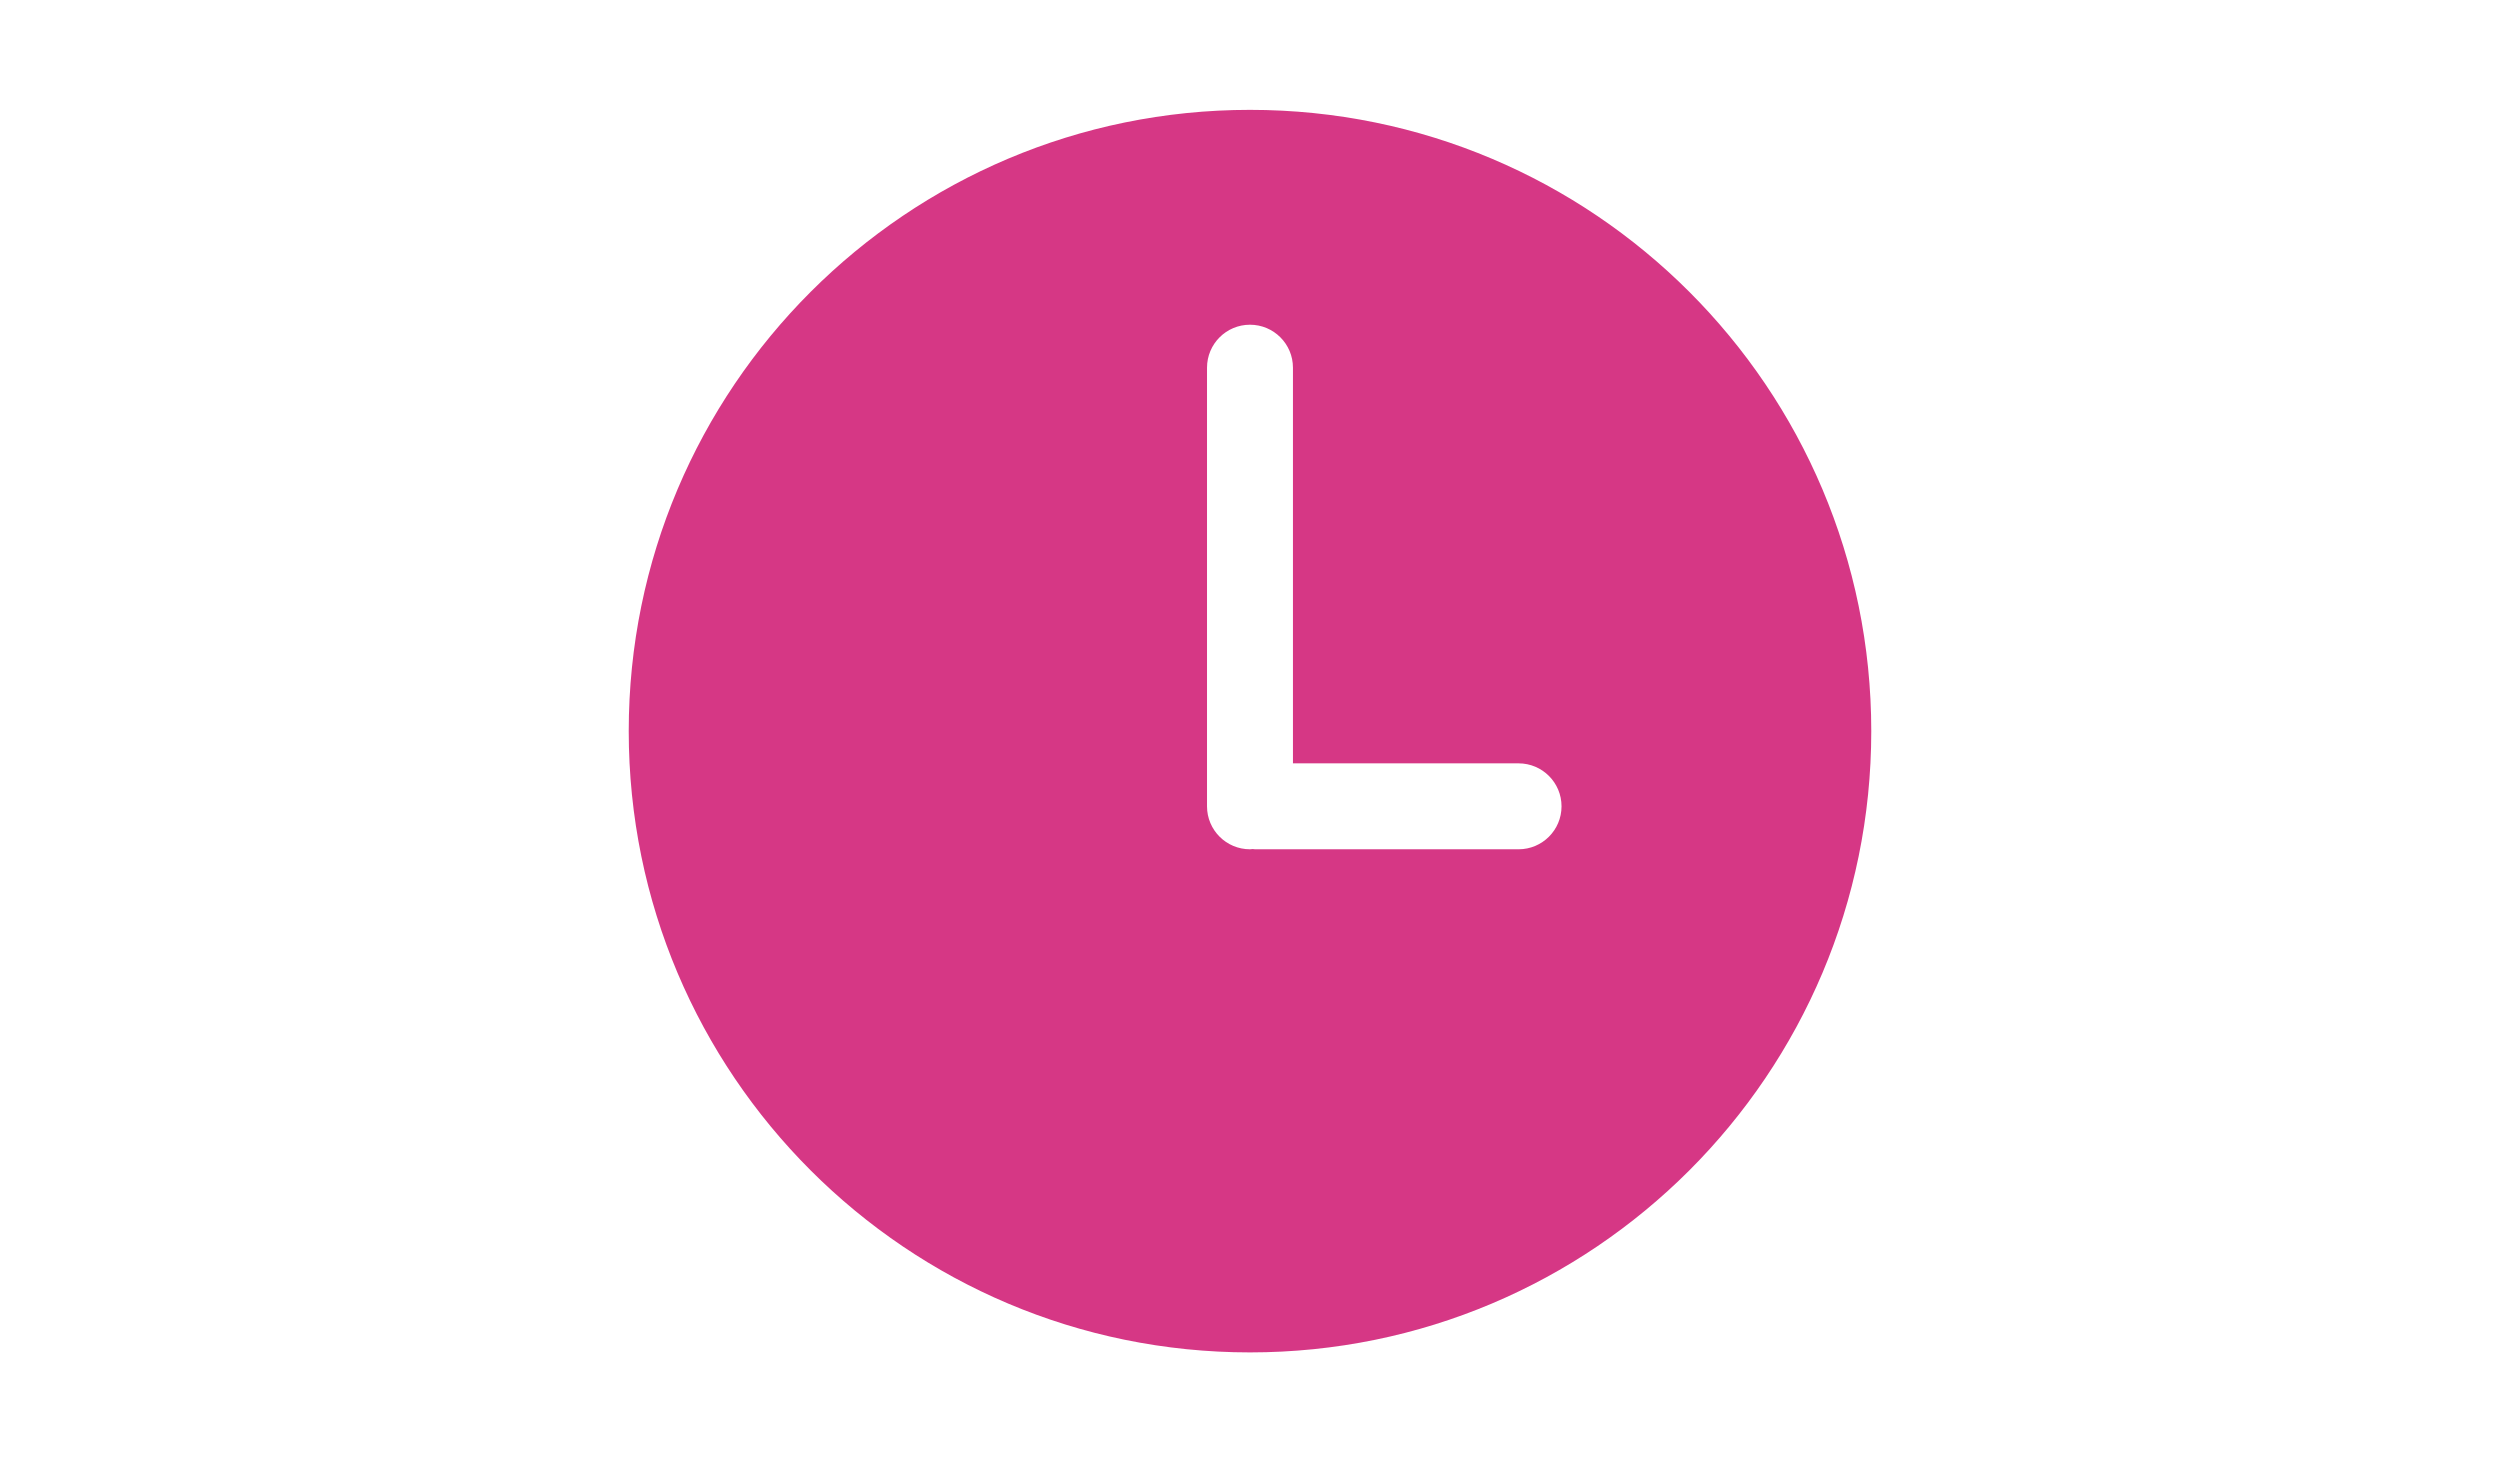
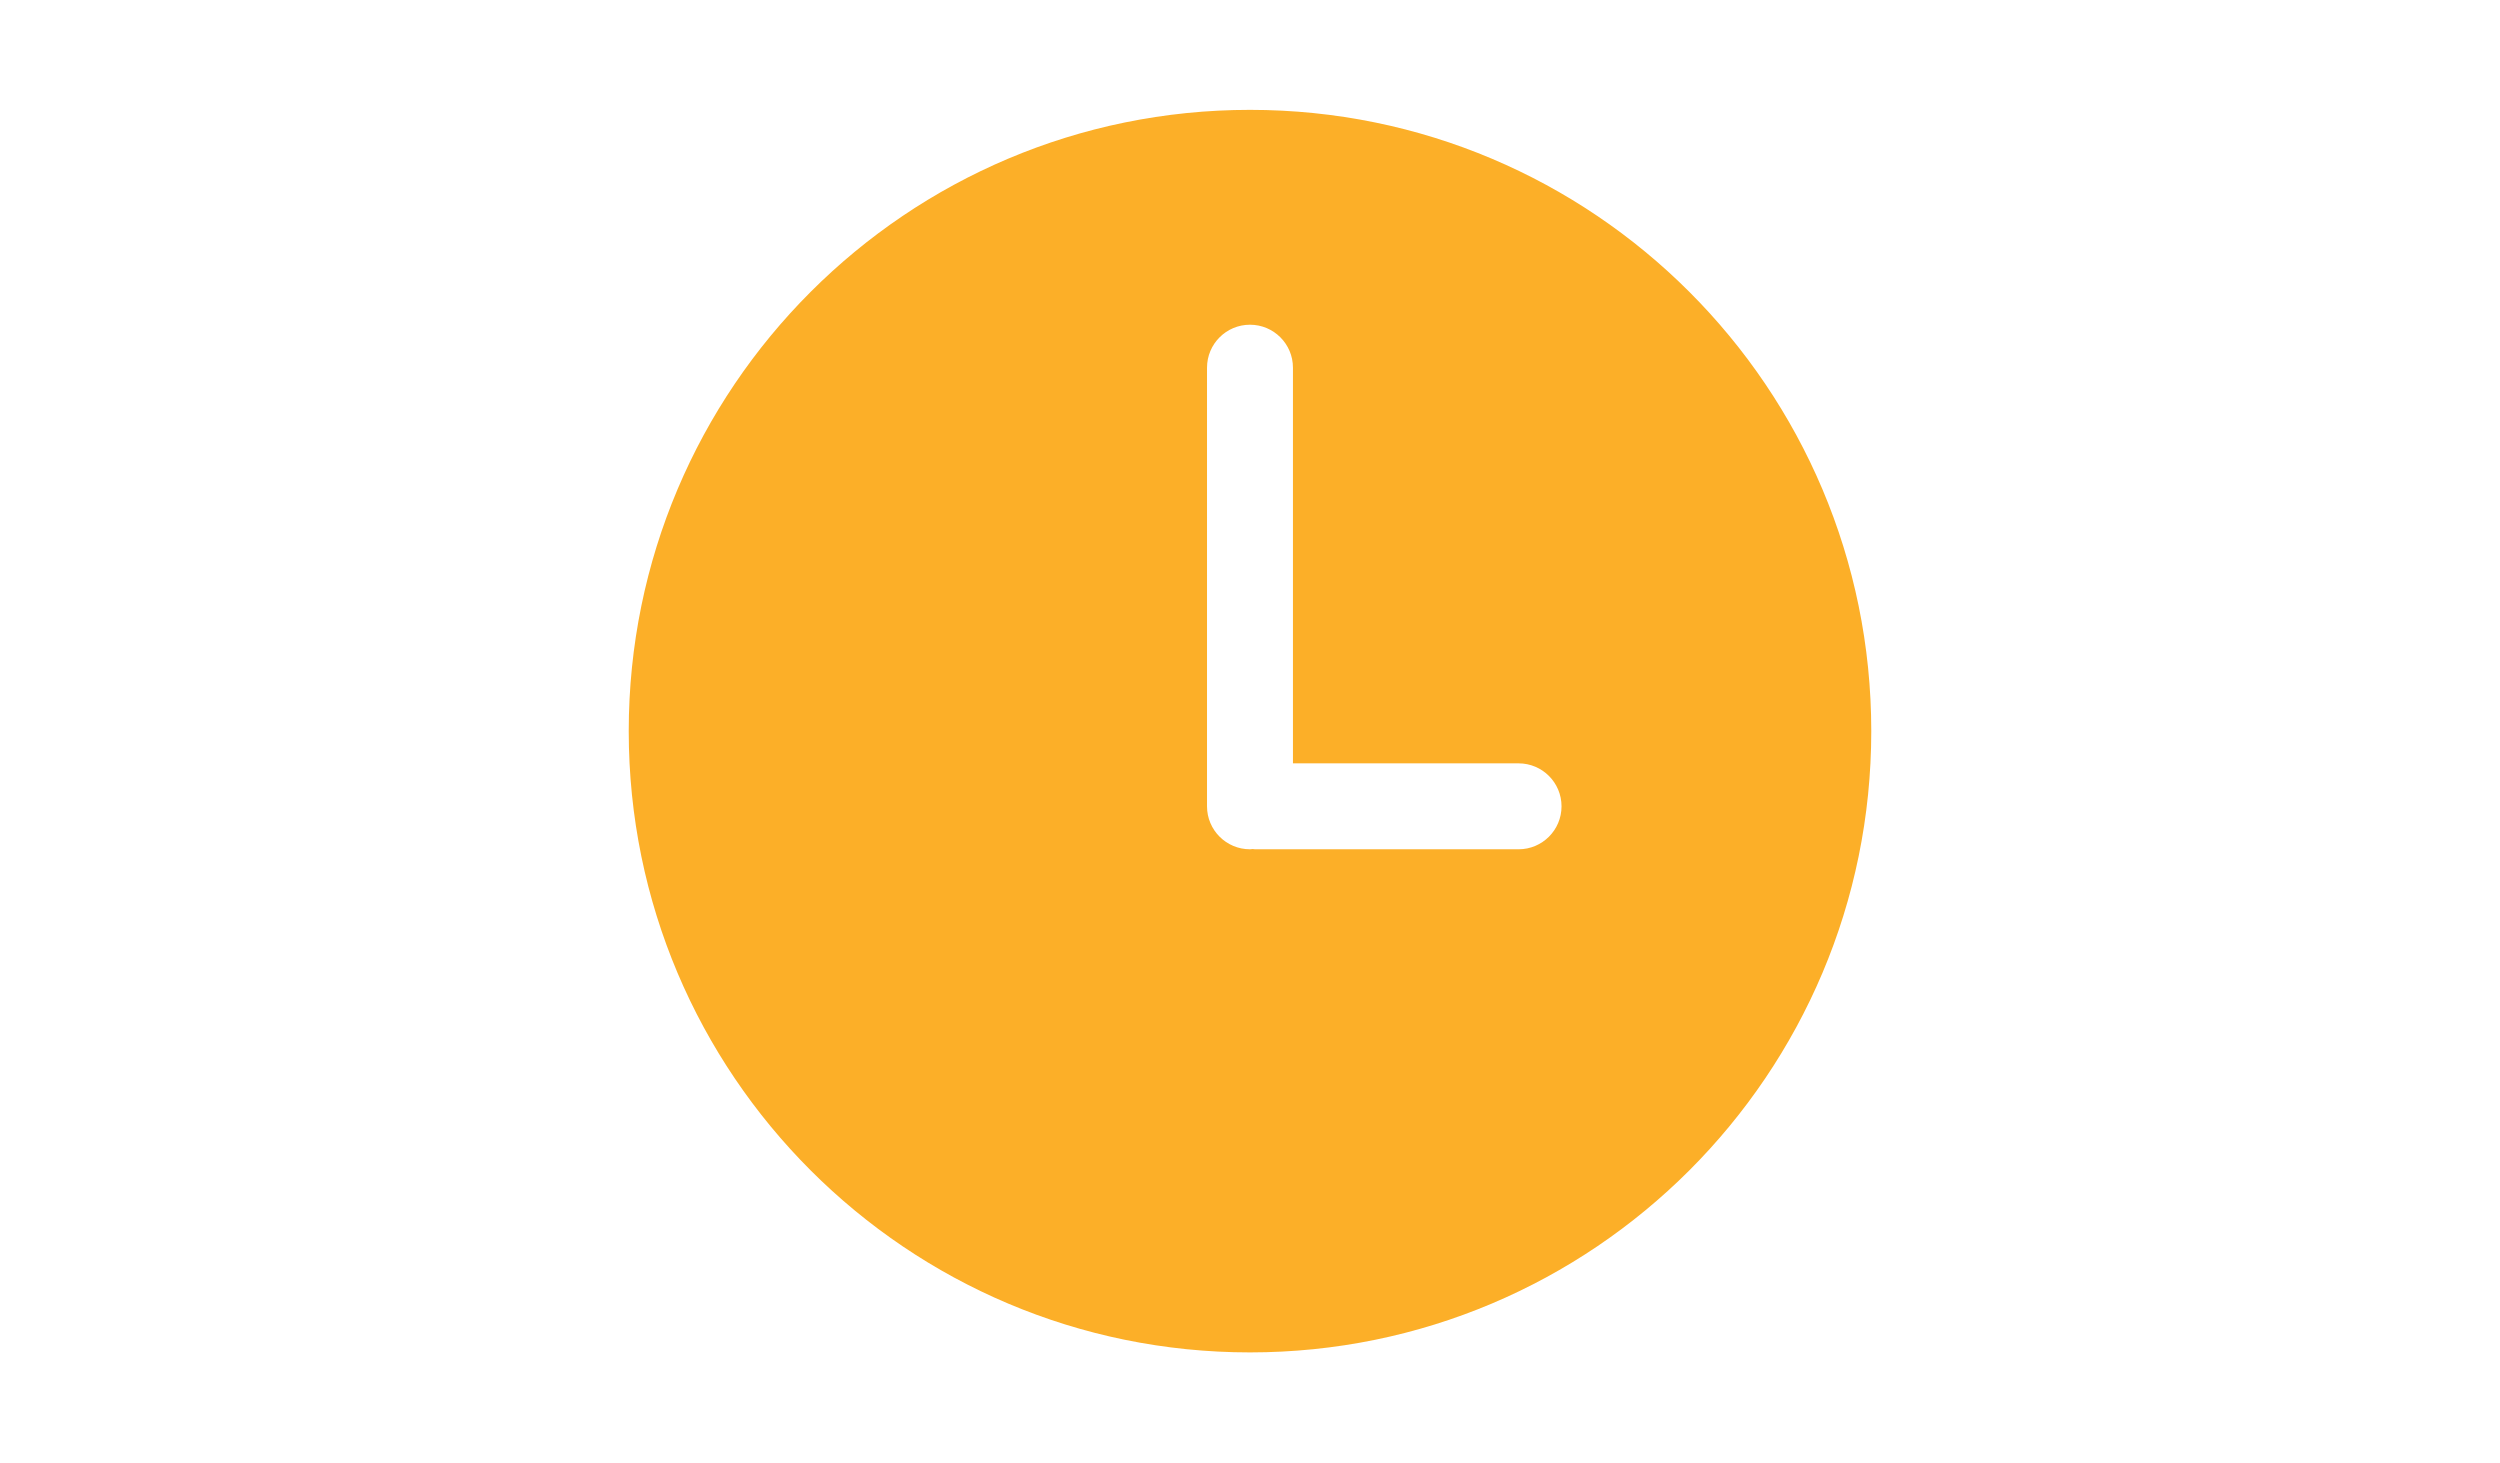
<svg xmlns="http://www.w3.org/2000/svg" xml:space="preserve" width="212mm" height="124mm" version="1.1" style="shape-rendering:geometricPrecision; text-rendering:geometricPrecision; image-rendering:optimizeQuality; fill-rule:evenodd; clip-rule:evenodd" viewBox="0 0 21200 12400">
  <defs>
    <style type="text/css">
   
-     .fil0 {fill:#D63785}
+     .fil0 {fill:#FCAF28}
   
  </style>
  </defs>
  <g id="Camada_x0020_1">
    <g id="clock.svg">
      <g>
        <g>
          <path class="fil0" d="M10599.92 931.62c-2909.57,0 -5268.3,2358.8 -5268.3,5268.3 0,2909.49 2358.73,5268.46 5268.3,5268.46 2909.56,0 5268.46,-2358.98 5268.46,-5268.46 0,-2909.49 -2358.9,-5268.3 -5268.46,-5268.3zm2277.62 6270.32l-2233.55 0c-7.55,0 -14.57,-1.82 -22.06,-2.1 -7.48,0.34 -14.47,2.1 -22.06,2.1 -201.22,0 -364.37,-163.15 -364.37,-364.36l0.01 -3719.58c0,-201.22 163.15,-364.37 364.37,-364.37 201.22,0 364.37,163.15 364.37,364.37l0 3355.21 1913.15 0c201.22,0 364.37,163.15 364.37,364.37 0,201.21 -163.01,364.36 -364.23,364.36z" />
        </g>
      </g>
      <g>
   </g>
      <g>
   </g>
      <g>
   </g>
      <g>
   </g>
      <g>
   </g>
      <g>
   </g>
      <g>
   </g>
      <g>
   </g>
      <g>
   </g>
      <g>
   </g>
      <g>
   </g>
      <g>
   </g>
      <g>
   </g>
      <g>
   </g>
      <g>
   </g>
    </g>
  </g>
</svg>
